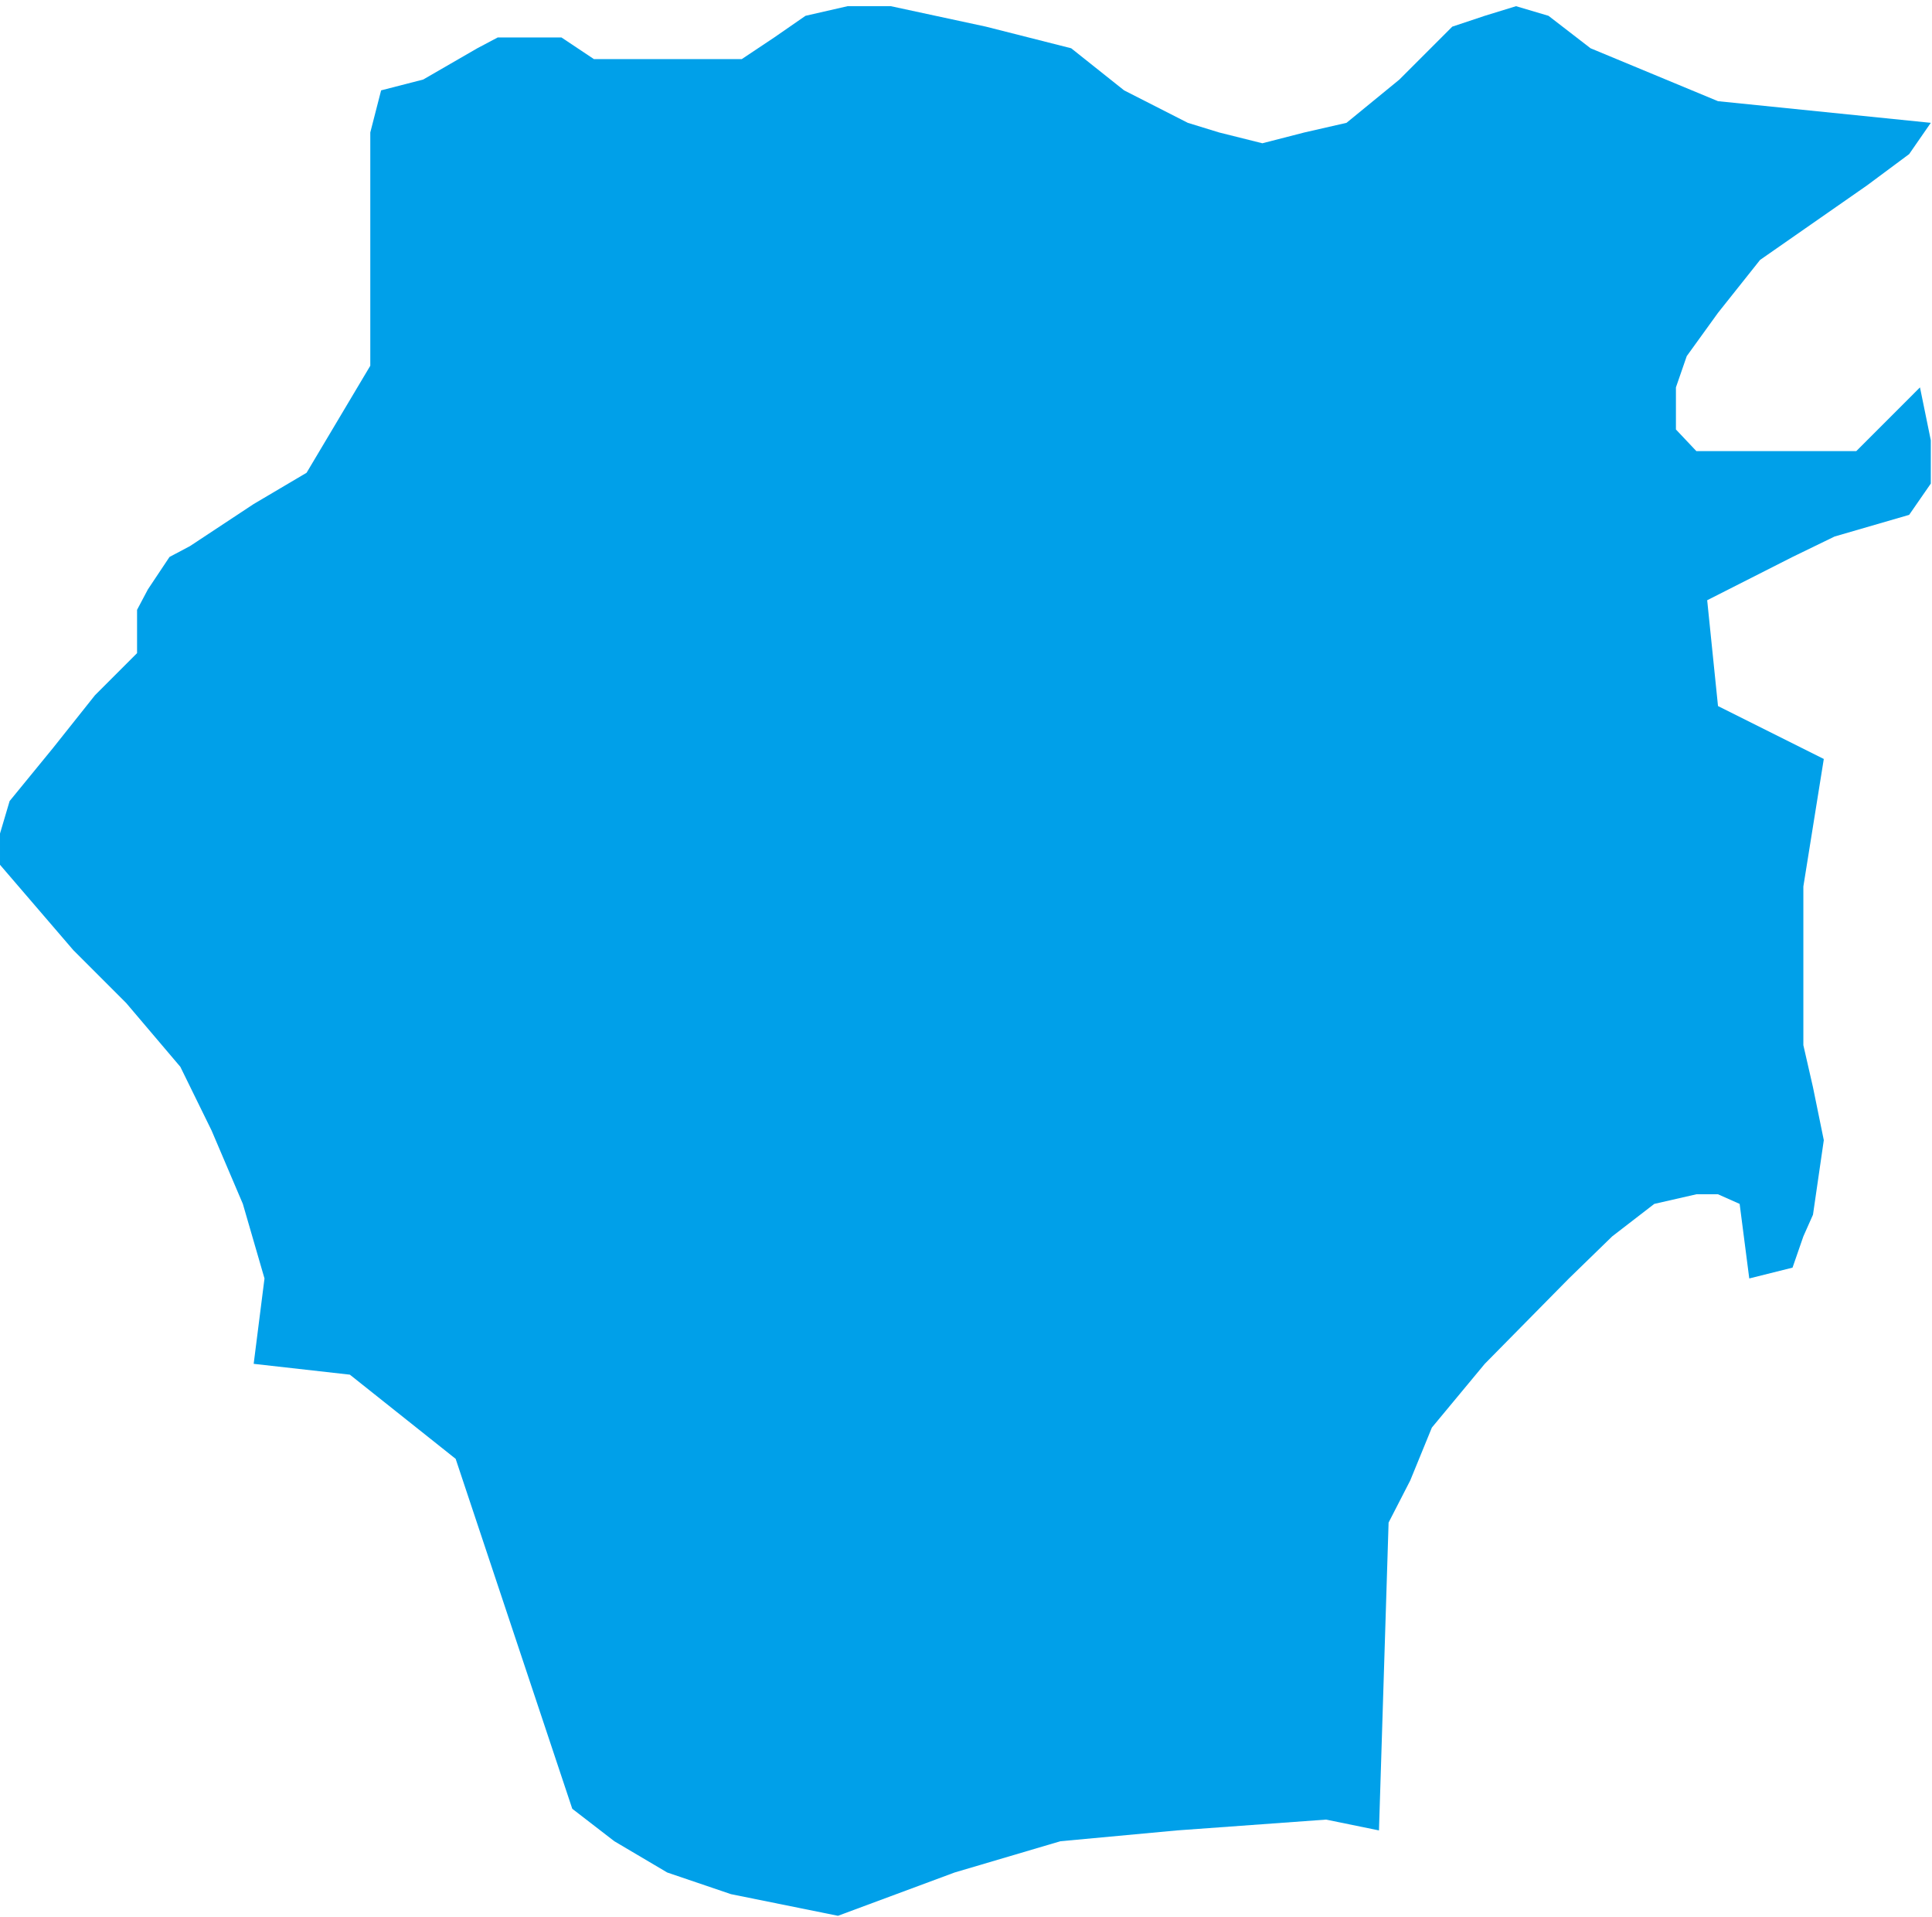
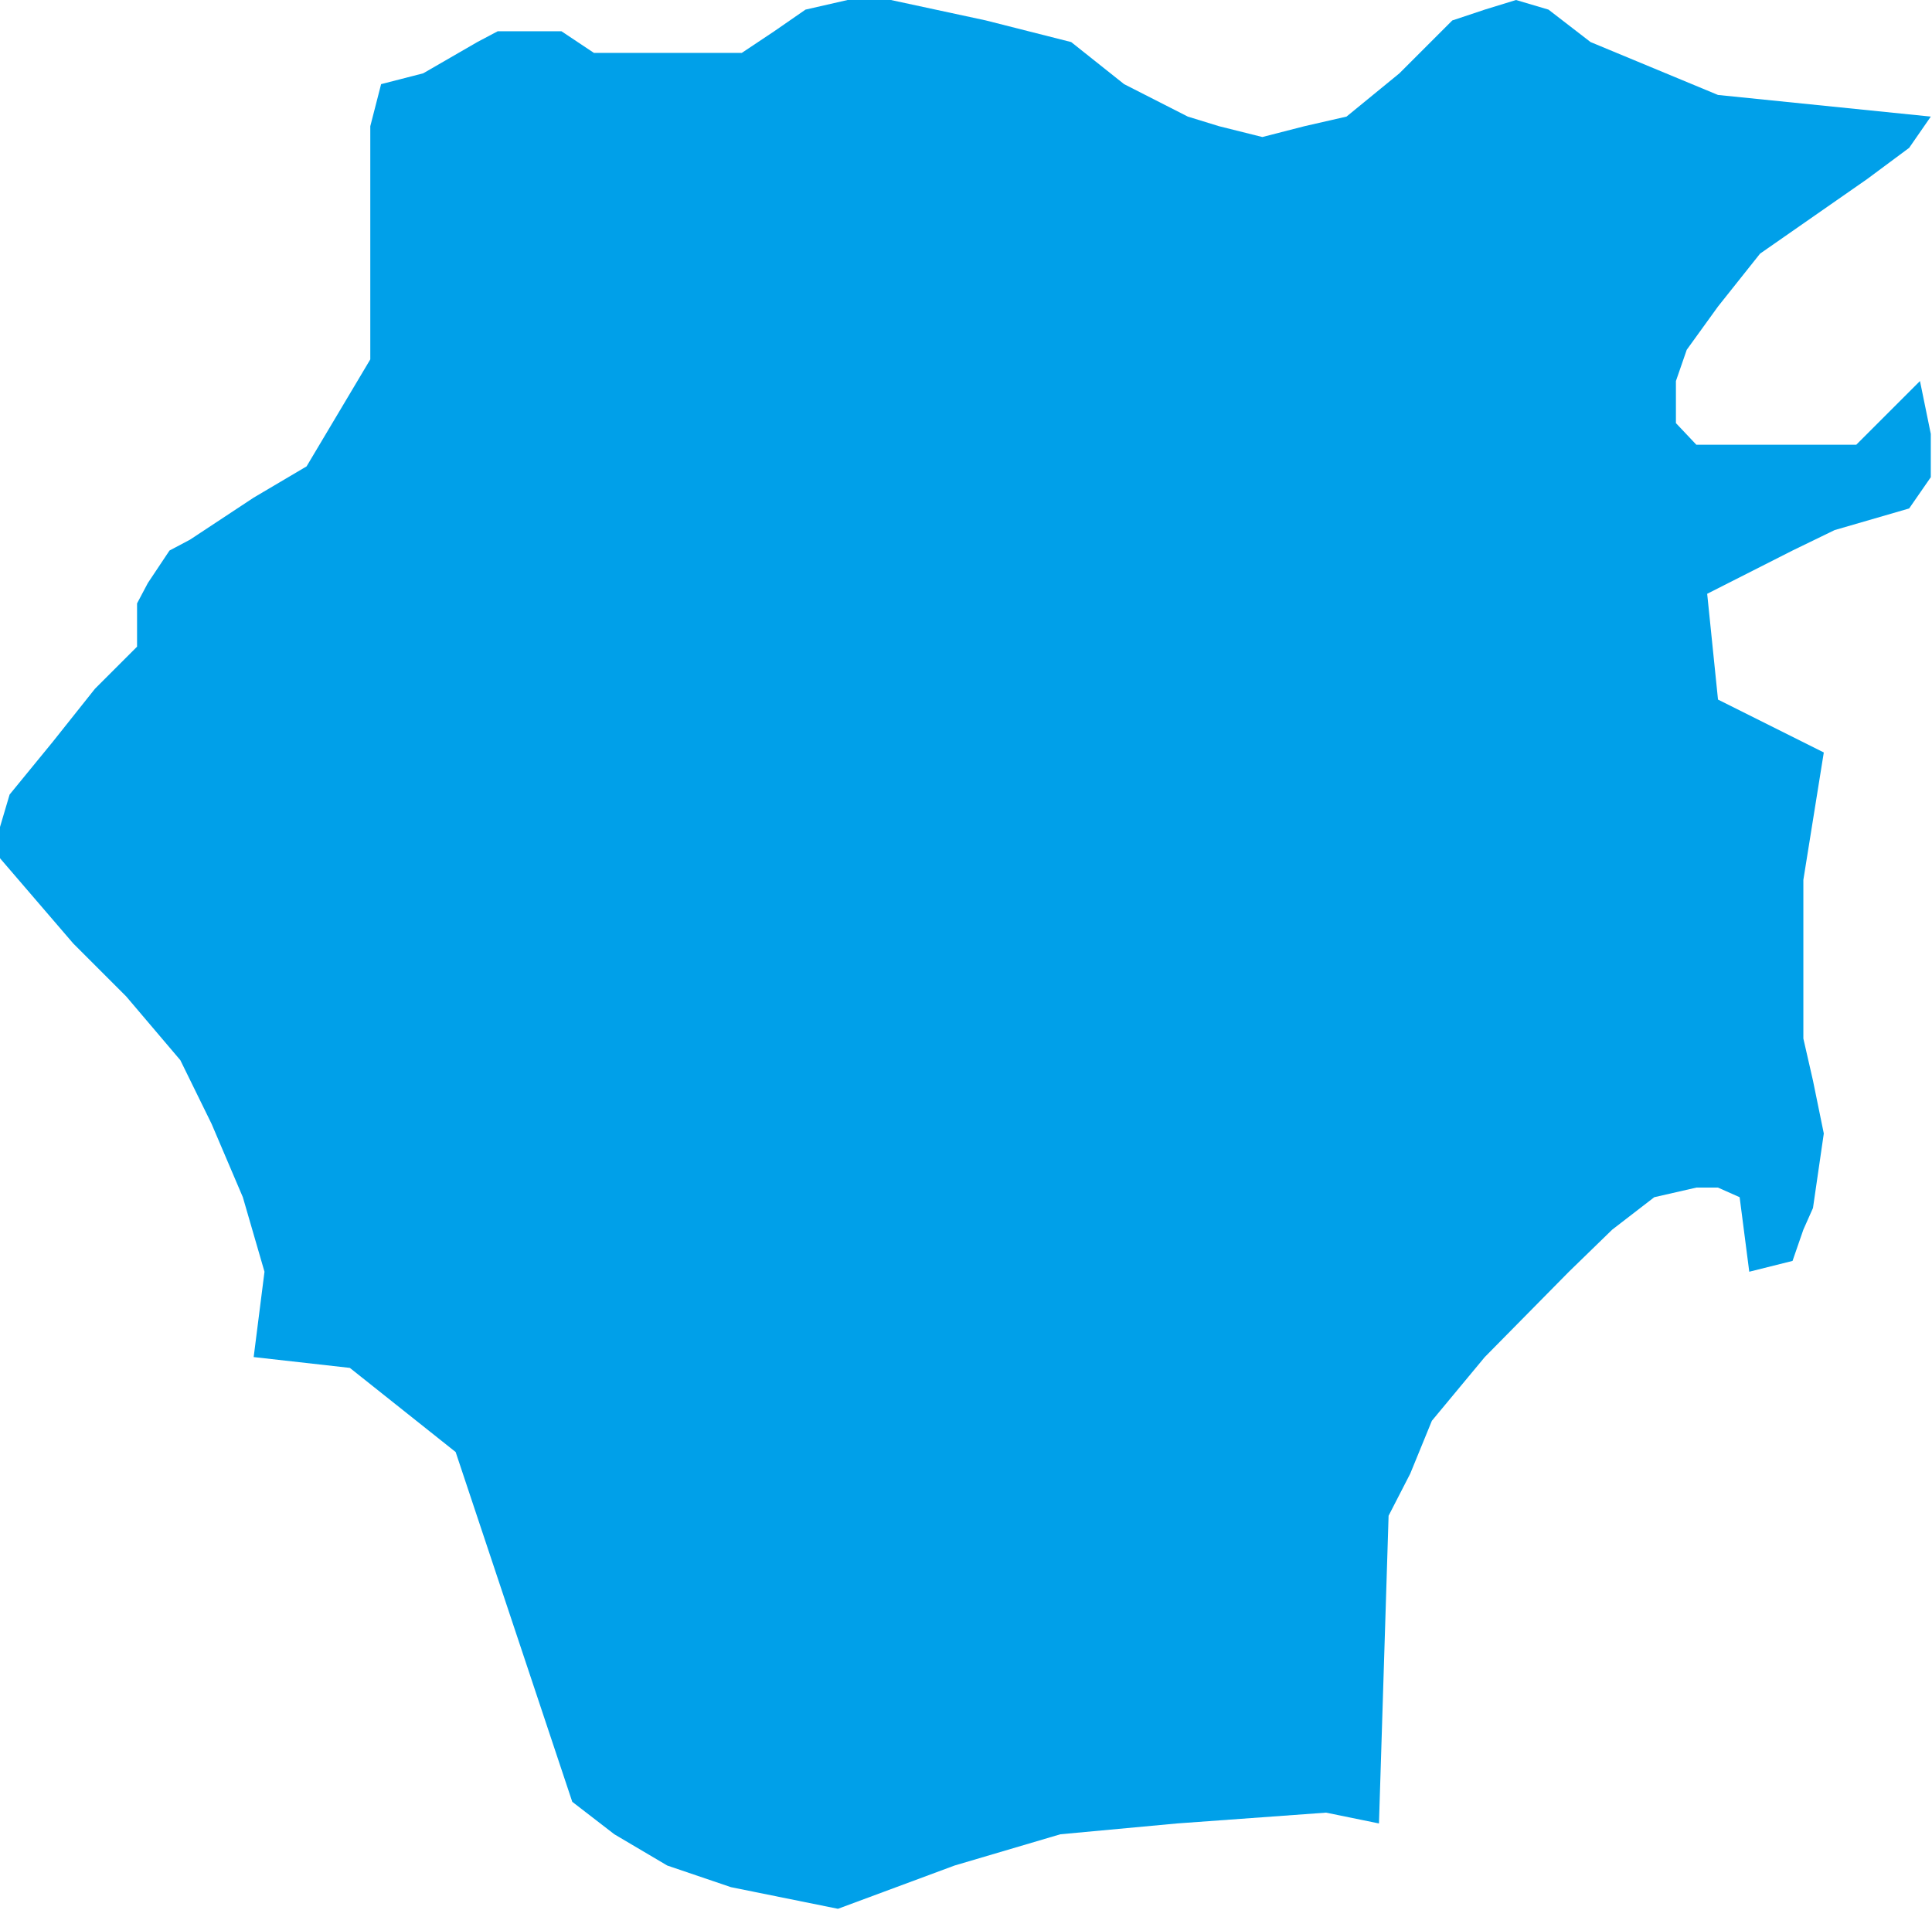
- <svg xmlns="http://www.w3.org/2000/svg" width="250" height="248" id="svg11297" version="1.1">
-   <defs id="defs11299" />
-   <g id="layer1" transform="translate(0,-804.3622)">
-     <g transform="matrix(0.1555694,0,0,0.1555694,-3008.712,-1133.388)" style="visibility:visible" class="com.sun.star.drawing.CustomShape" id="g456">
+ <svg xmlns="http://www.w3.org/2000/svg" width="1607" height="1589" id="svg5317" version="1.1">
+   <defs id="defs5319" />
+   <g id="layer1" transform="translate(0,536.6378)">
+     <g transform="translate(-19340,-12997.638)" class="com.sun.star.drawing.CustomShape" id="g456">
      <g id="g458">
-         <path d="m 20037,14049 0,0 -89,-18 -53,-18 -44,-26 -35,-27 0,0 -97,-291 0,0 -88,-70 0,0 -80,-9 0,0 9,-71 -18,-62 -26,-61 -26,-53 -45,-53 -44,-44 -61,-71 0,0 0,-26 8,-27 36,-44 35,-44 35,-35 0,0 0,-36 9,-17 18,-27 17,-9 53,-35 44,-26 0,0 53,-89 0,0 0,-132 0,-62 9,-35 0,0 35,-9 45,-26 17,-9 27,0 26,0 27,18 0,0 123,0 0,0 27,-18 26,-18 35,-8 36,0 79,17 71,18 0,0 44,35 53,27 26,8 36,9 35,-9 35,-8 0,0 44,-36 44,-44 27,-9 26,-8 27,8 35,27 0,0 106,44 0,0 177,18 0,0 -18,26 -35,26 -89,62 -35,44 -26,36 -9,26 0,18 0,17 17,18 0,0 133,0 0,0 53,-53 0,0 9,44 0,36 -18,26 0,0 -62,18 -35,17 -71,36 0,0 9,88 0,0 88,44 0,0 -17,106 0,132 0,0 8,35 9,44 -9,62 -8,18 -9,26 0,0 -36,9 0,0 -8,-62 0,0 -18,-8 -18,0 -35,8 -35,27 -36,35 -70,71 -44,53 0,0 -18,44 -18,35 0,0 -8,256 0,0 -44,-9 0,0 -124,9 -97,9 -88,26 -97,36 0,0 0,0 z m -697,-1588 0,0 z m 1606,1588 0,0 z" id="path460" style="fill:#00a0e9;stroke:none" />
-         <rect x="19340" y="12461" width="1607" height="1589" id="rect462" style="fill:none;stroke:none" />
-         <rect x="19341" y="12462" width="1606" height="1588" id="rect464" style="fill:none;stroke:none" />
+         <path style="fill:#00a0e9;stroke:none" d="m 20037,14049 0,0 -89,-18 -53,-18 -44,-26 -35,-27 0,0 -97,-291 0,0 -88,-70 0,0 -80,-9 0,0 9,-71 -18,-62 -26,-61 -26,-53 -45,-53 -44,-44 -61,-71 0,0 0,-26 8,-27 36,-44 35,-44 35,-35 0,0 0,-36 9,-17 18,-27 17,-9 53,-35 44,-26 0,0 53,-89 0,0 0,-132 0,-62 9,-35 0,0 35,-9 45,-26 17,-9 27,0 26,0 27,18 0,0 123,0 0,0 27,-18 26,-18 35,-8 36,0 79,17 71,18 0,0 44,35 53,27 26,8 36,9 35,-9 35,-8 0,0 44,-36 44,-44 27,-9 26,-8 27,8 35,27 0,0 106,44 0,0 177,18 0,0 -18,26 -35,26 -89,62 -35,44 -26,36 -9,26 0,18 0,17 17,18 0,0 133,0 0,0 53,-53 0,0 9,44 0,36 -18,26 0,0 -62,18 -35,17 -71,36 0,0 9,88 0,0 88,44 0,0 -17,106 0,132 0,0 8,35 9,44 -9,62 -8,18 -9,26 0,0 -36,9 0,0 -8,-62 0,0 -18,-8 -18,0 -35,8 -35,27 -36,35 -70,71 -44,53 0,0 -18,44 -18,35 0,0 -8,256 0,0 -44,-9 0,0 -124,9 -97,9 -88,26 -97,36 0,0 0,0 z m -697,-1588 0,0 z m 1606,1588 0,0 z" id="path460" />
+         <rect style="fill:none;stroke:none" x="19340" y="12461" width="1607" height="1589" id="rect462" />
+         <rect style="fill:none;stroke:none" x="19341" y="12462" width="1606" height="1588" id="rect464" />
      </g>
    </g>
  </g>
</svg>
